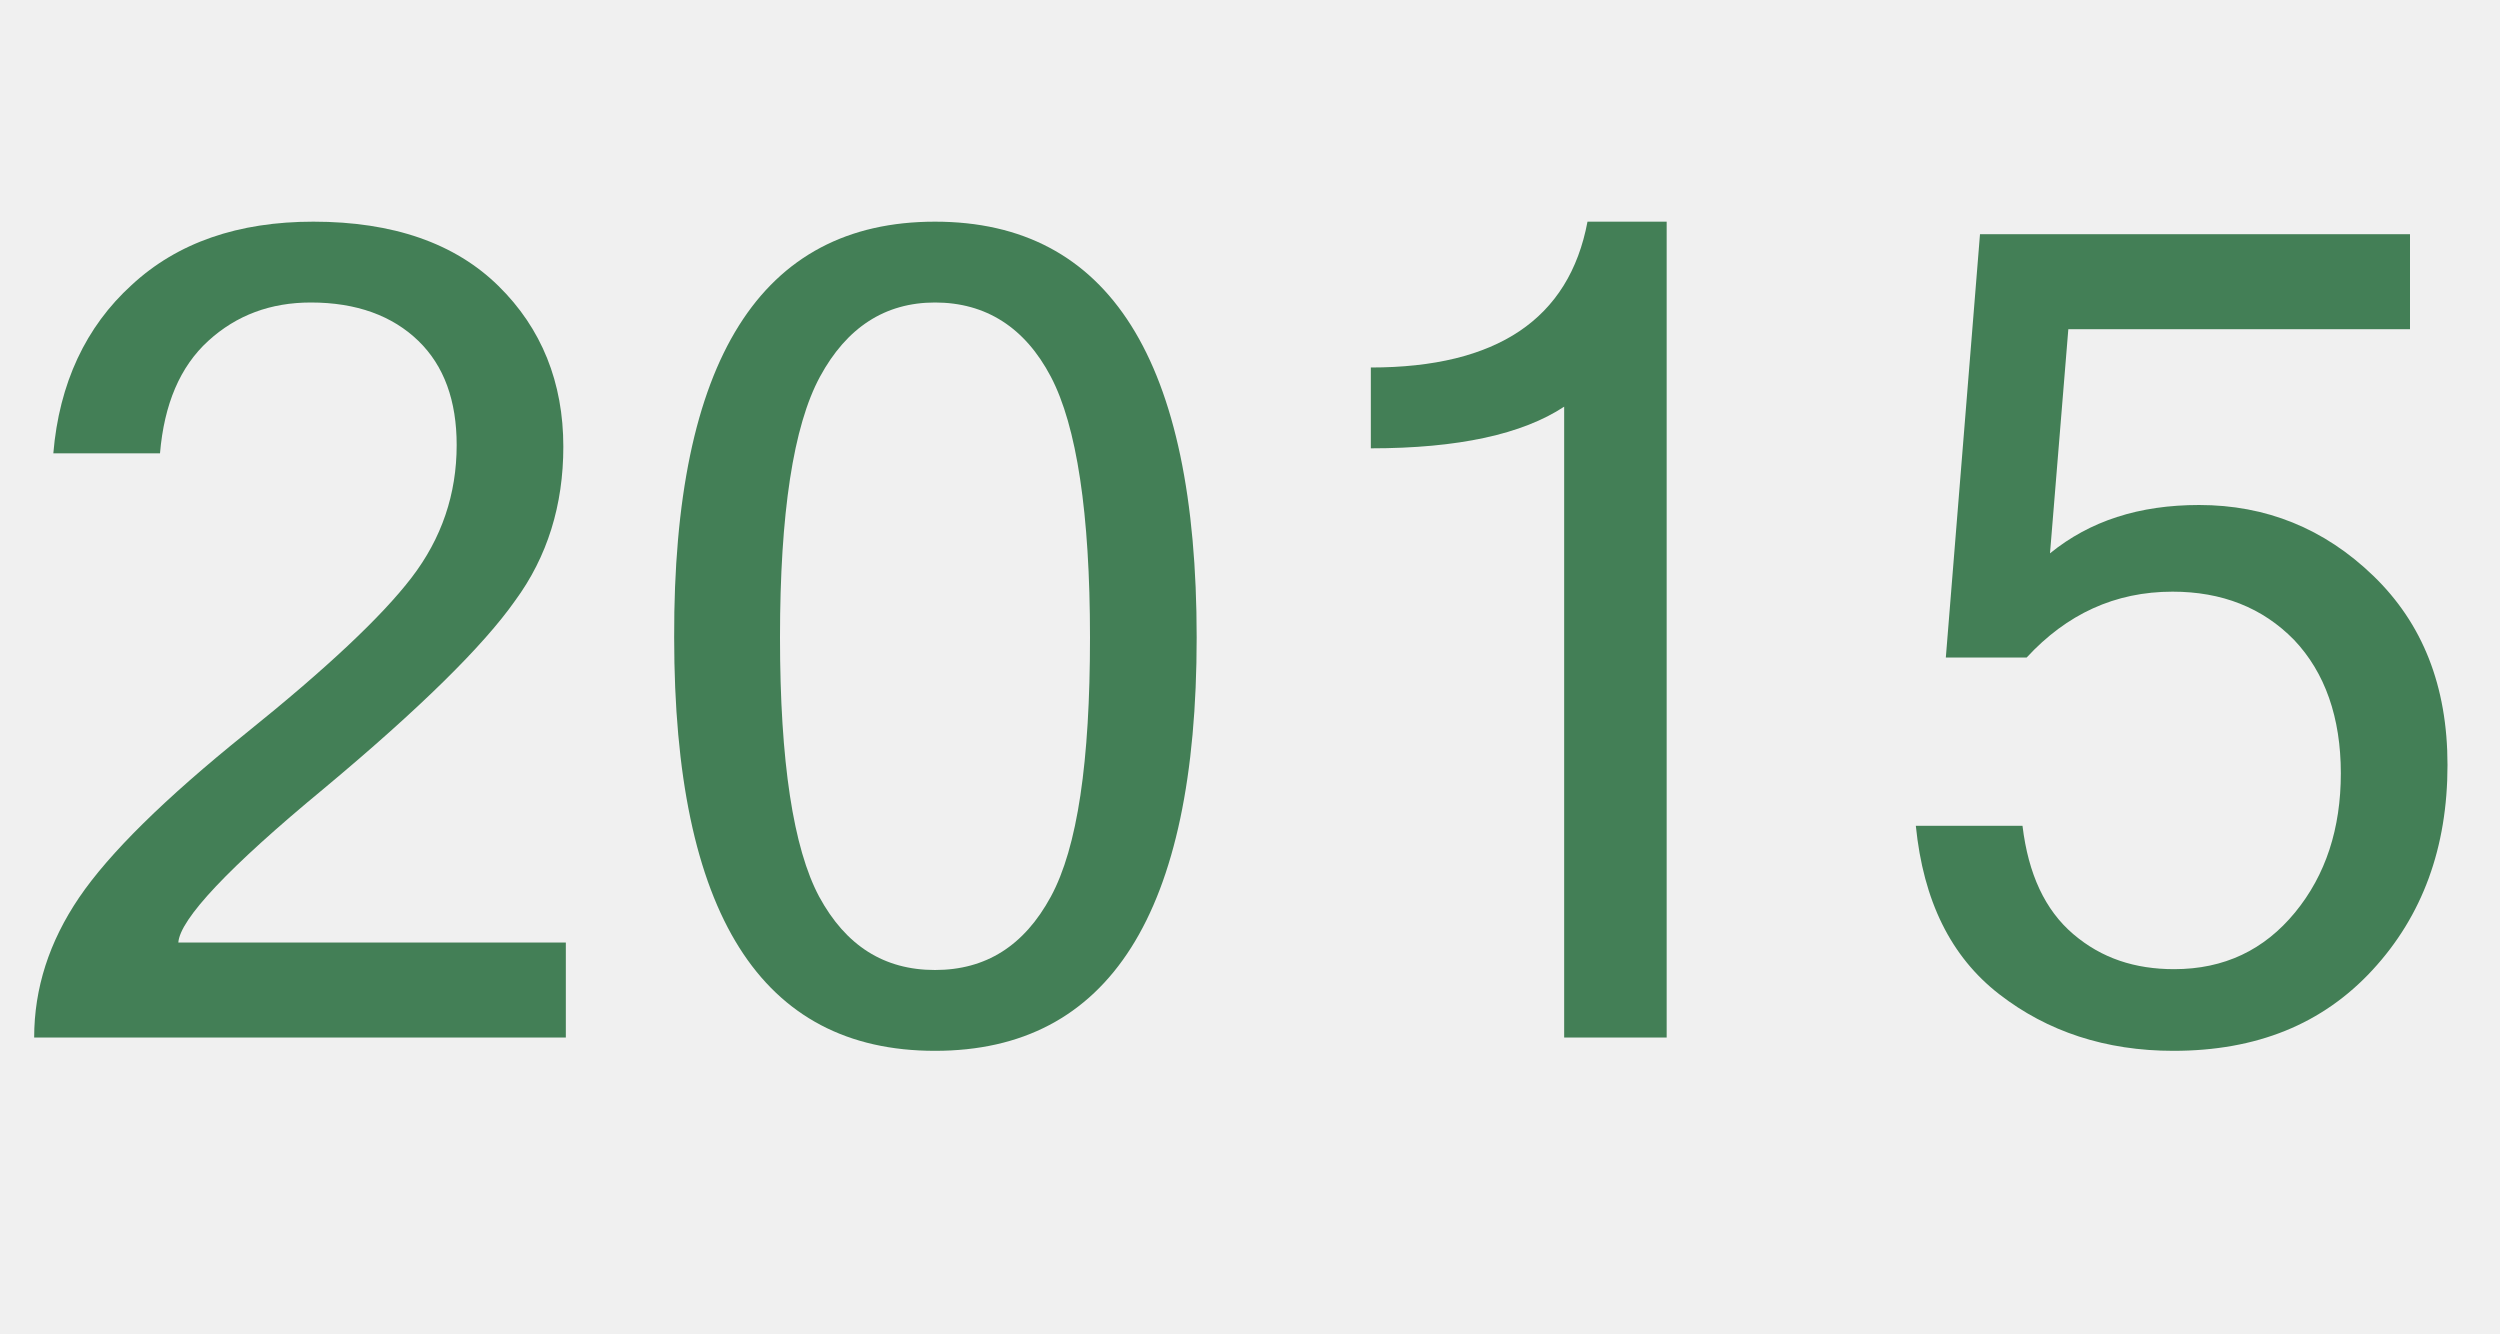
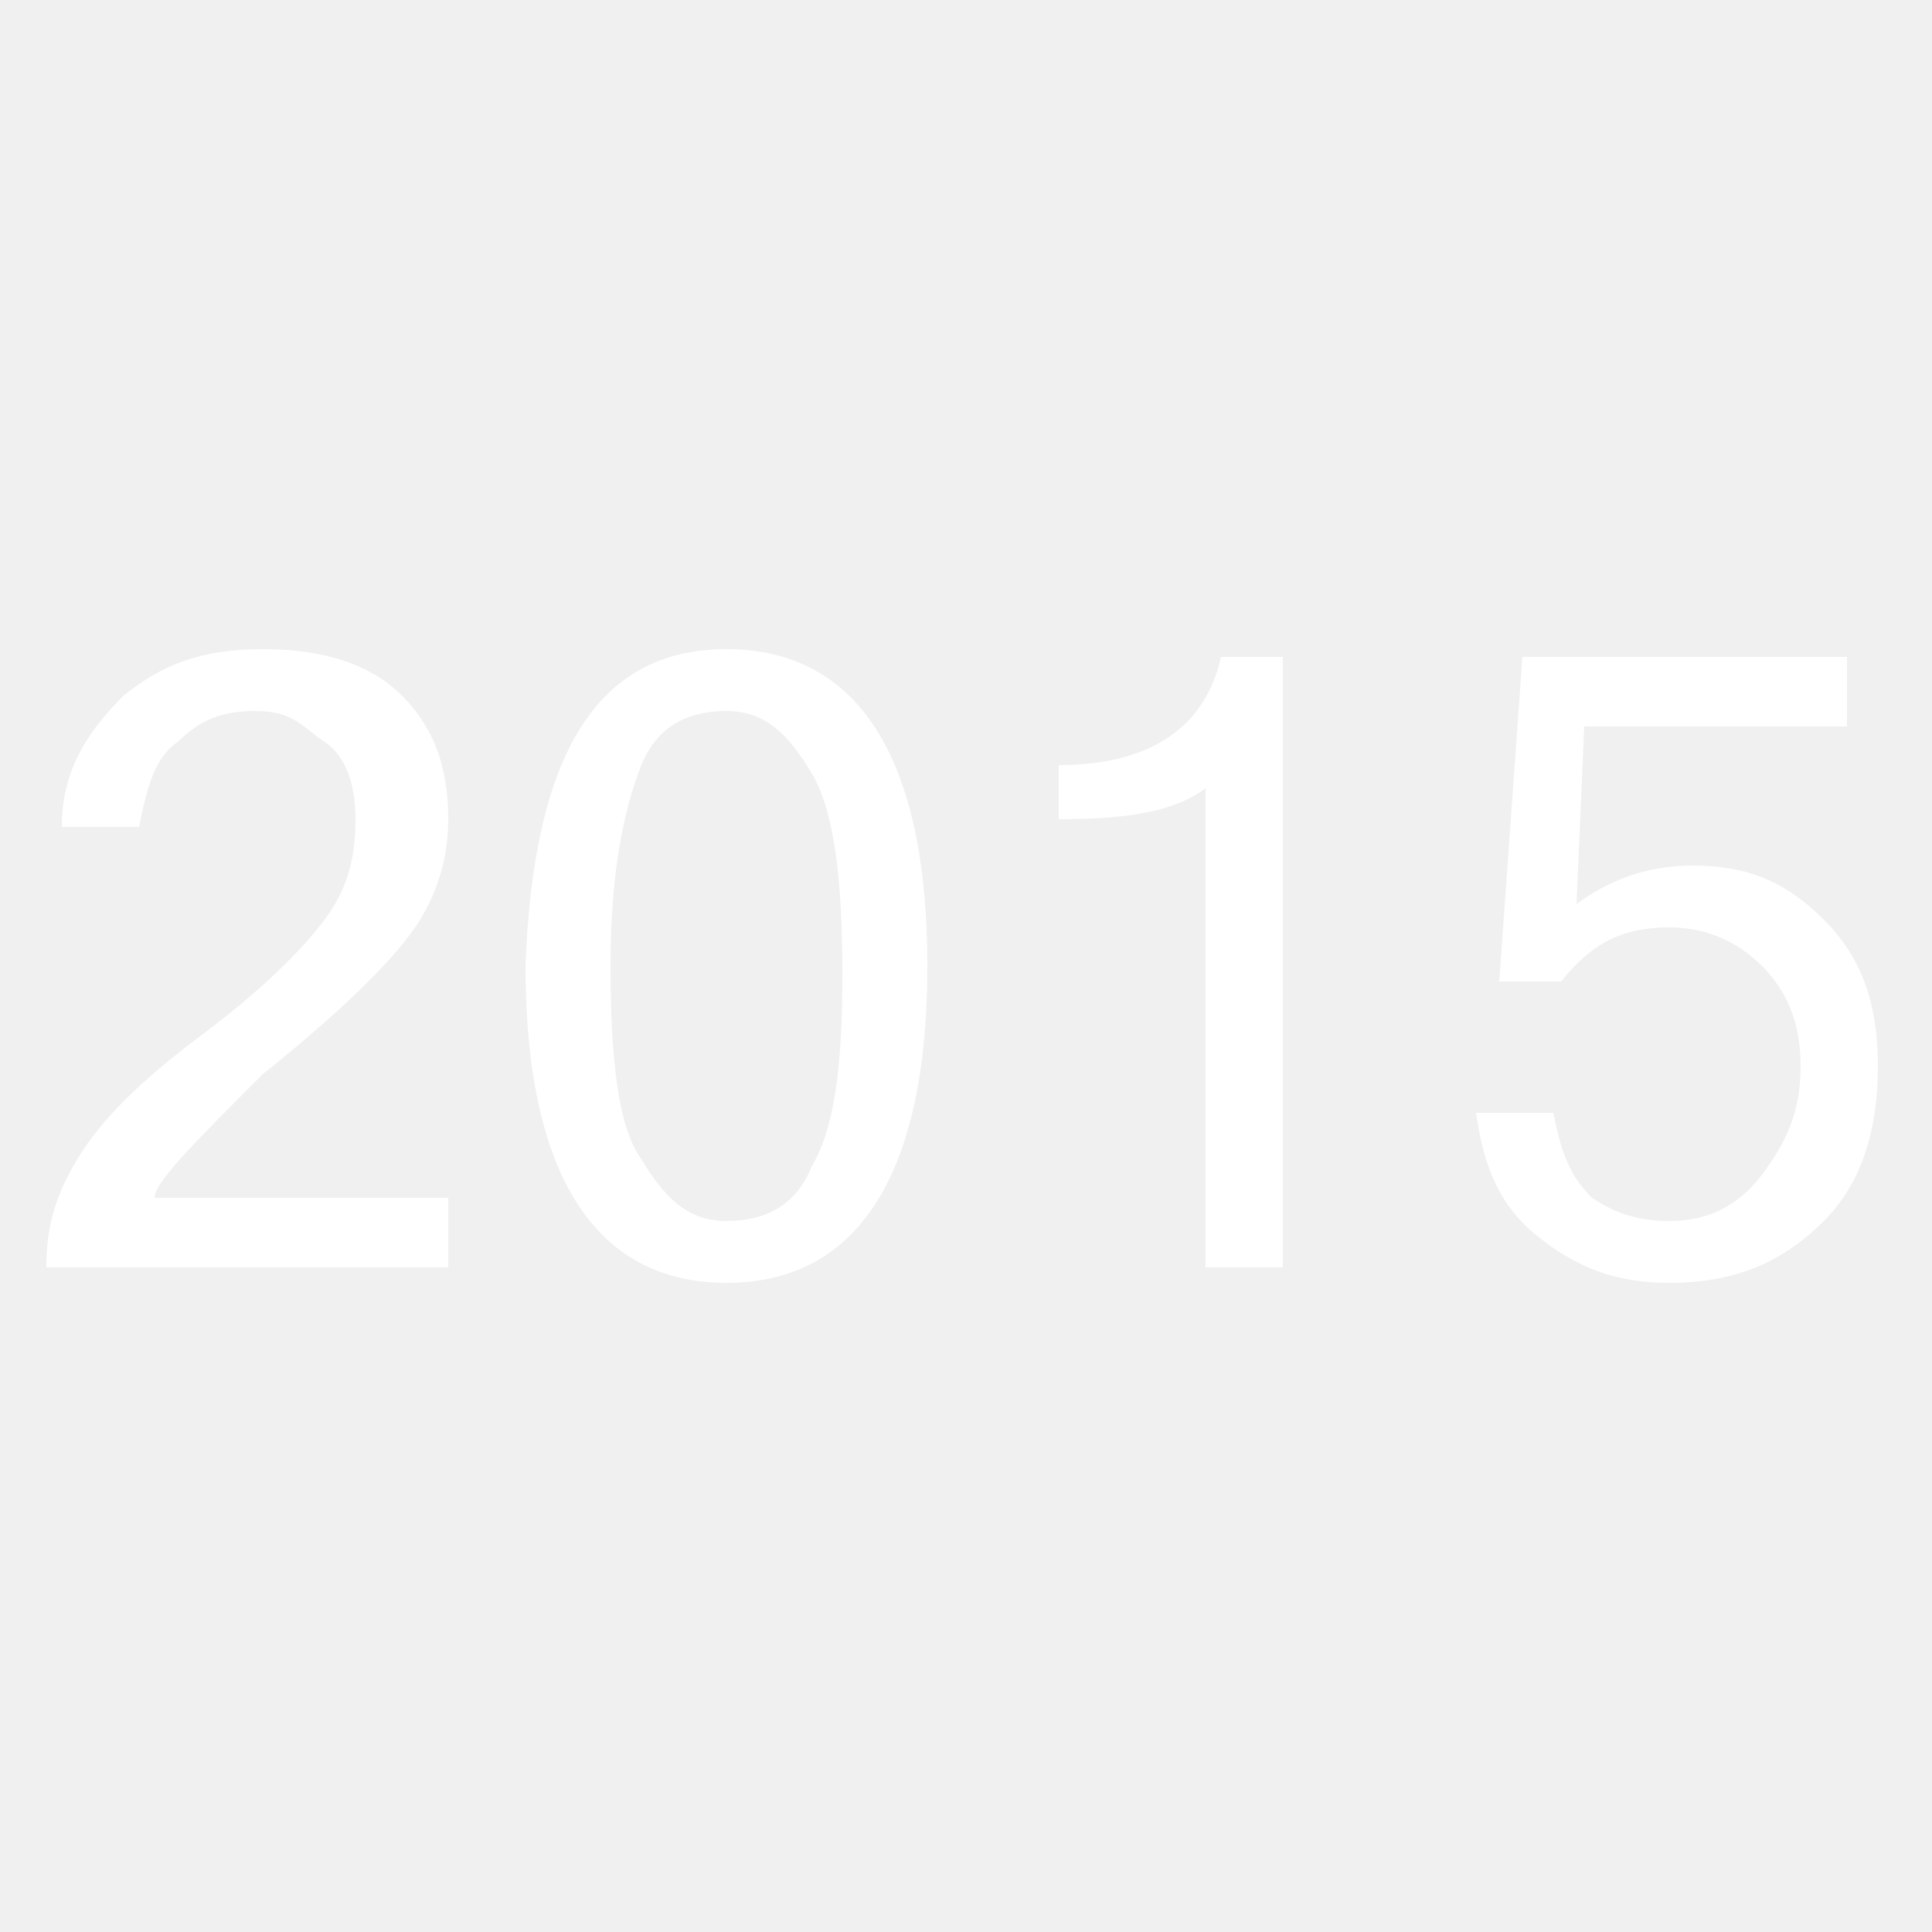
- <svg xmlns="http://www.w3.org/2000/svg" version="1.1" id="Слой_1" x="0px" y="0px" viewBox="0 0 30 16" style="enable-background:new 0 0 30 16;" xml:space="preserve">
+ <svg xmlns="http://www.w3.org/2000/svg" version="1.1" id="Слой_1" x="0px" y="0px" viewBox="0 0 25 25" style="enable-background:new 0 0 25 25;" xml:space="preserve">
  <style type="text/css">
- 	.st0{fill:#437F56;}
+ 	.st0{fill:#FFFFFF;}
</style>
  <g>
-     <path class="st0" d="M6.79,12.45H0.41c0-0.59,0.18-1.15,0.54-1.68s1.03-1.19,2-1.97c0.97-0.78,1.63-1.4,1.99-1.87   c0.36-0.47,0.54-1,0.54-1.59c0-0.53-0.15-0.95-0.46-1.25c-0.31-0.3-0.74-0.46-1.29-0.46c-0.48,0-0.89,0.15-1.23,0.46   C2.16,4.4,1.97,4.85,1.92,5.44H0.64C0.71,4.6,1.03,3.92,1.58,3.42c0.55-0.51,1.28-0.76,2.18-0.76c0.96,0,1.7,0.26,2.22,0.77   C6.5,3.94,6.76,4.59,6.76,5.36c0,0.7-0.19,1.32-0.58,1.85C5.8,7.75,5.04,8.5,3.89,9.46c-1.15,0.95-1.73,1.57-1.75,1.85h4.65V12.45z   " />
-     <path class="st0" d="M11.22,2.66c2.09,0,3.14,1.66,3.14,4.99c0,3.31-1.05,4.96-3.14,4.96c-2.09,0-3.13-1.65-3.13-4.96   C8.08,4.32,9.13,2.66,11.22,2.66z M11.22,11.64c0.61,0,1.07-0.29,1.39-0.88c0.32-0.59,0.47-1.62,0.47-3.11   c0-1.49-0.16-2.54-0.47-3.13c-0.31-0.59-0.78-0.89-1.39-0.89c-0.6,0-1.06,0.3-1.38,0.89C9.52,5.11,9.36,6.16,9.36,7.65   c0,1.49,0.16,2.53,0.47,3.11C10.15,11.35,10.61,11.64,11.22,11.64z" />
-     <path class="st0" d="M20,12.45h-1.23V4.88c-0.5,0.33-1.27,0.5-2.32,0.5V4.41c1.51,0,2.38-0.58,2.6-1.75H20V12.45z" />
-     <path class="st0" d="M24.6,6.64c0.48-0.39,1.07-0.58,1.79-0.58c0.8,0,1.5,0.28,2.09,0.85c0.59,0.57,0.89,1.32,0.89,2.27   c0,0.99-0.3,1.81-0.9,2.46c-0.6,0.65-1.39,0.97-2.39,0.97c-0.81,0-1.51-0.23-2.09-0.68c-0.58-0.45-0.91-1.12-1-2.02h1.28   c0.07,0.58,0.27,1.01,0.61,1.3s0.74,0.42,1.21,0.42c0.6,0,1.08-0.23,1.45-0.68c0.37-0.45,0.55-1.01,0.55-1.67   c0-0.67-0.19-1.21-0.56-1.6c-0.38-0.39-0.87-0.58-1.46-0.58c-0.69,0-1.27,0.27-1.75,0.79h-0.97l0.41-5.08h5.16v1.14h-4.1L24.6,6.64   z" />
+     <path class="st0" d="M5.8,16.4H0.6c0-0.5,0.1-0.9,0.4-1.4s0.8-1,1.6-1.6c0.8-0.6,1.3-1.1,1.6-1.5c0.3-0.4,0.4-0.8,0.4-1.3   c0-0.4-0.1-0.8-0.4-1S3.8,9.2,3.3,9.2c-0.4,0-0.7,0.1-1,0.4C2,9.8,1.9,10.2,1.8,10.7h-1C0.8,10,1.1,9.5,1.6,9   c0.5-0.4,1-0.6,1.8-0.6c0.8,0,1.4,0.2,1.8,0.6s0.6,0.9,0.6,1.6c0,0.6-0.2,1.1-0.5,1.5s-0.9,1-1.9,1.8C2.5,14.8,2,15.3,2,15.5h3.8   V16.4z" />
+     <path class="st0" d="M9.4,8.4c1.7,0,2.6,1.4,2.6,4.1c0,2.7-0.9,4.1-2.6,4.1c-1.7,0-2.6-1.4-2.6-4.1C6.9,9.8,7.7,8.4,9.4,8.4z    M9.4,15.8c0.5,0,0.9-0.2,1.1-0.7c0.3-0.5,0.4-1.3,0.4-2.5c0-1.2-0.1-2.1-0.4-2.6S9.9,9.2,9.4,9.2c-0.5,0-0.9,0.2-1.1,0.7   s-0.4,1.3-0.4,2.6c0,1.2,0.1,2.1,0.4,2.5C8.6,15.5,8.9,15.8,9.4,15.8z" />
+     <path class="st0" d="M16.6,16.4h-1v-6.2c-0.4,0.3-1,0.4-1.9,0.4V9.9c1.2,0,1.9-0.5,2.1-1.4h0.8V16.4z" />
+     <path class="st0" d="M20.4,11.7c0.4-0.3,0.9-0.5,1.5-0.5c0.7,0,1.2,0.2,1.7,0.7c0.5,0.5,0.7,1.1,0.7,1.9c0,0.8-0.2,1.5-0.7,2   c-0.5,0.5-1.1,0.8-2,0.8c-0.7,0-1.2-0.2-1.7-0.6s-0.7-0.9-0.8-1.6h1c0.1,0.5,0.2,0.8,0.5,1.1c0.3,0.2,0.6,0.3,1,0.3   c0.5,0,0.9-0.2,1.2-0.6c0.3-0.4,0.5-0.8,0.5-1.4c0-0.6-0.2-1-0.5-1.3c-0.3-0.3-0.7-0.5-1.2-0.5c-0.6,0-1,0.2-1.4,0.7h-0.8l0.3-4.2   h4.2v0.9h-3.4L20.4,11.7z" />
  </g>
</svg>
